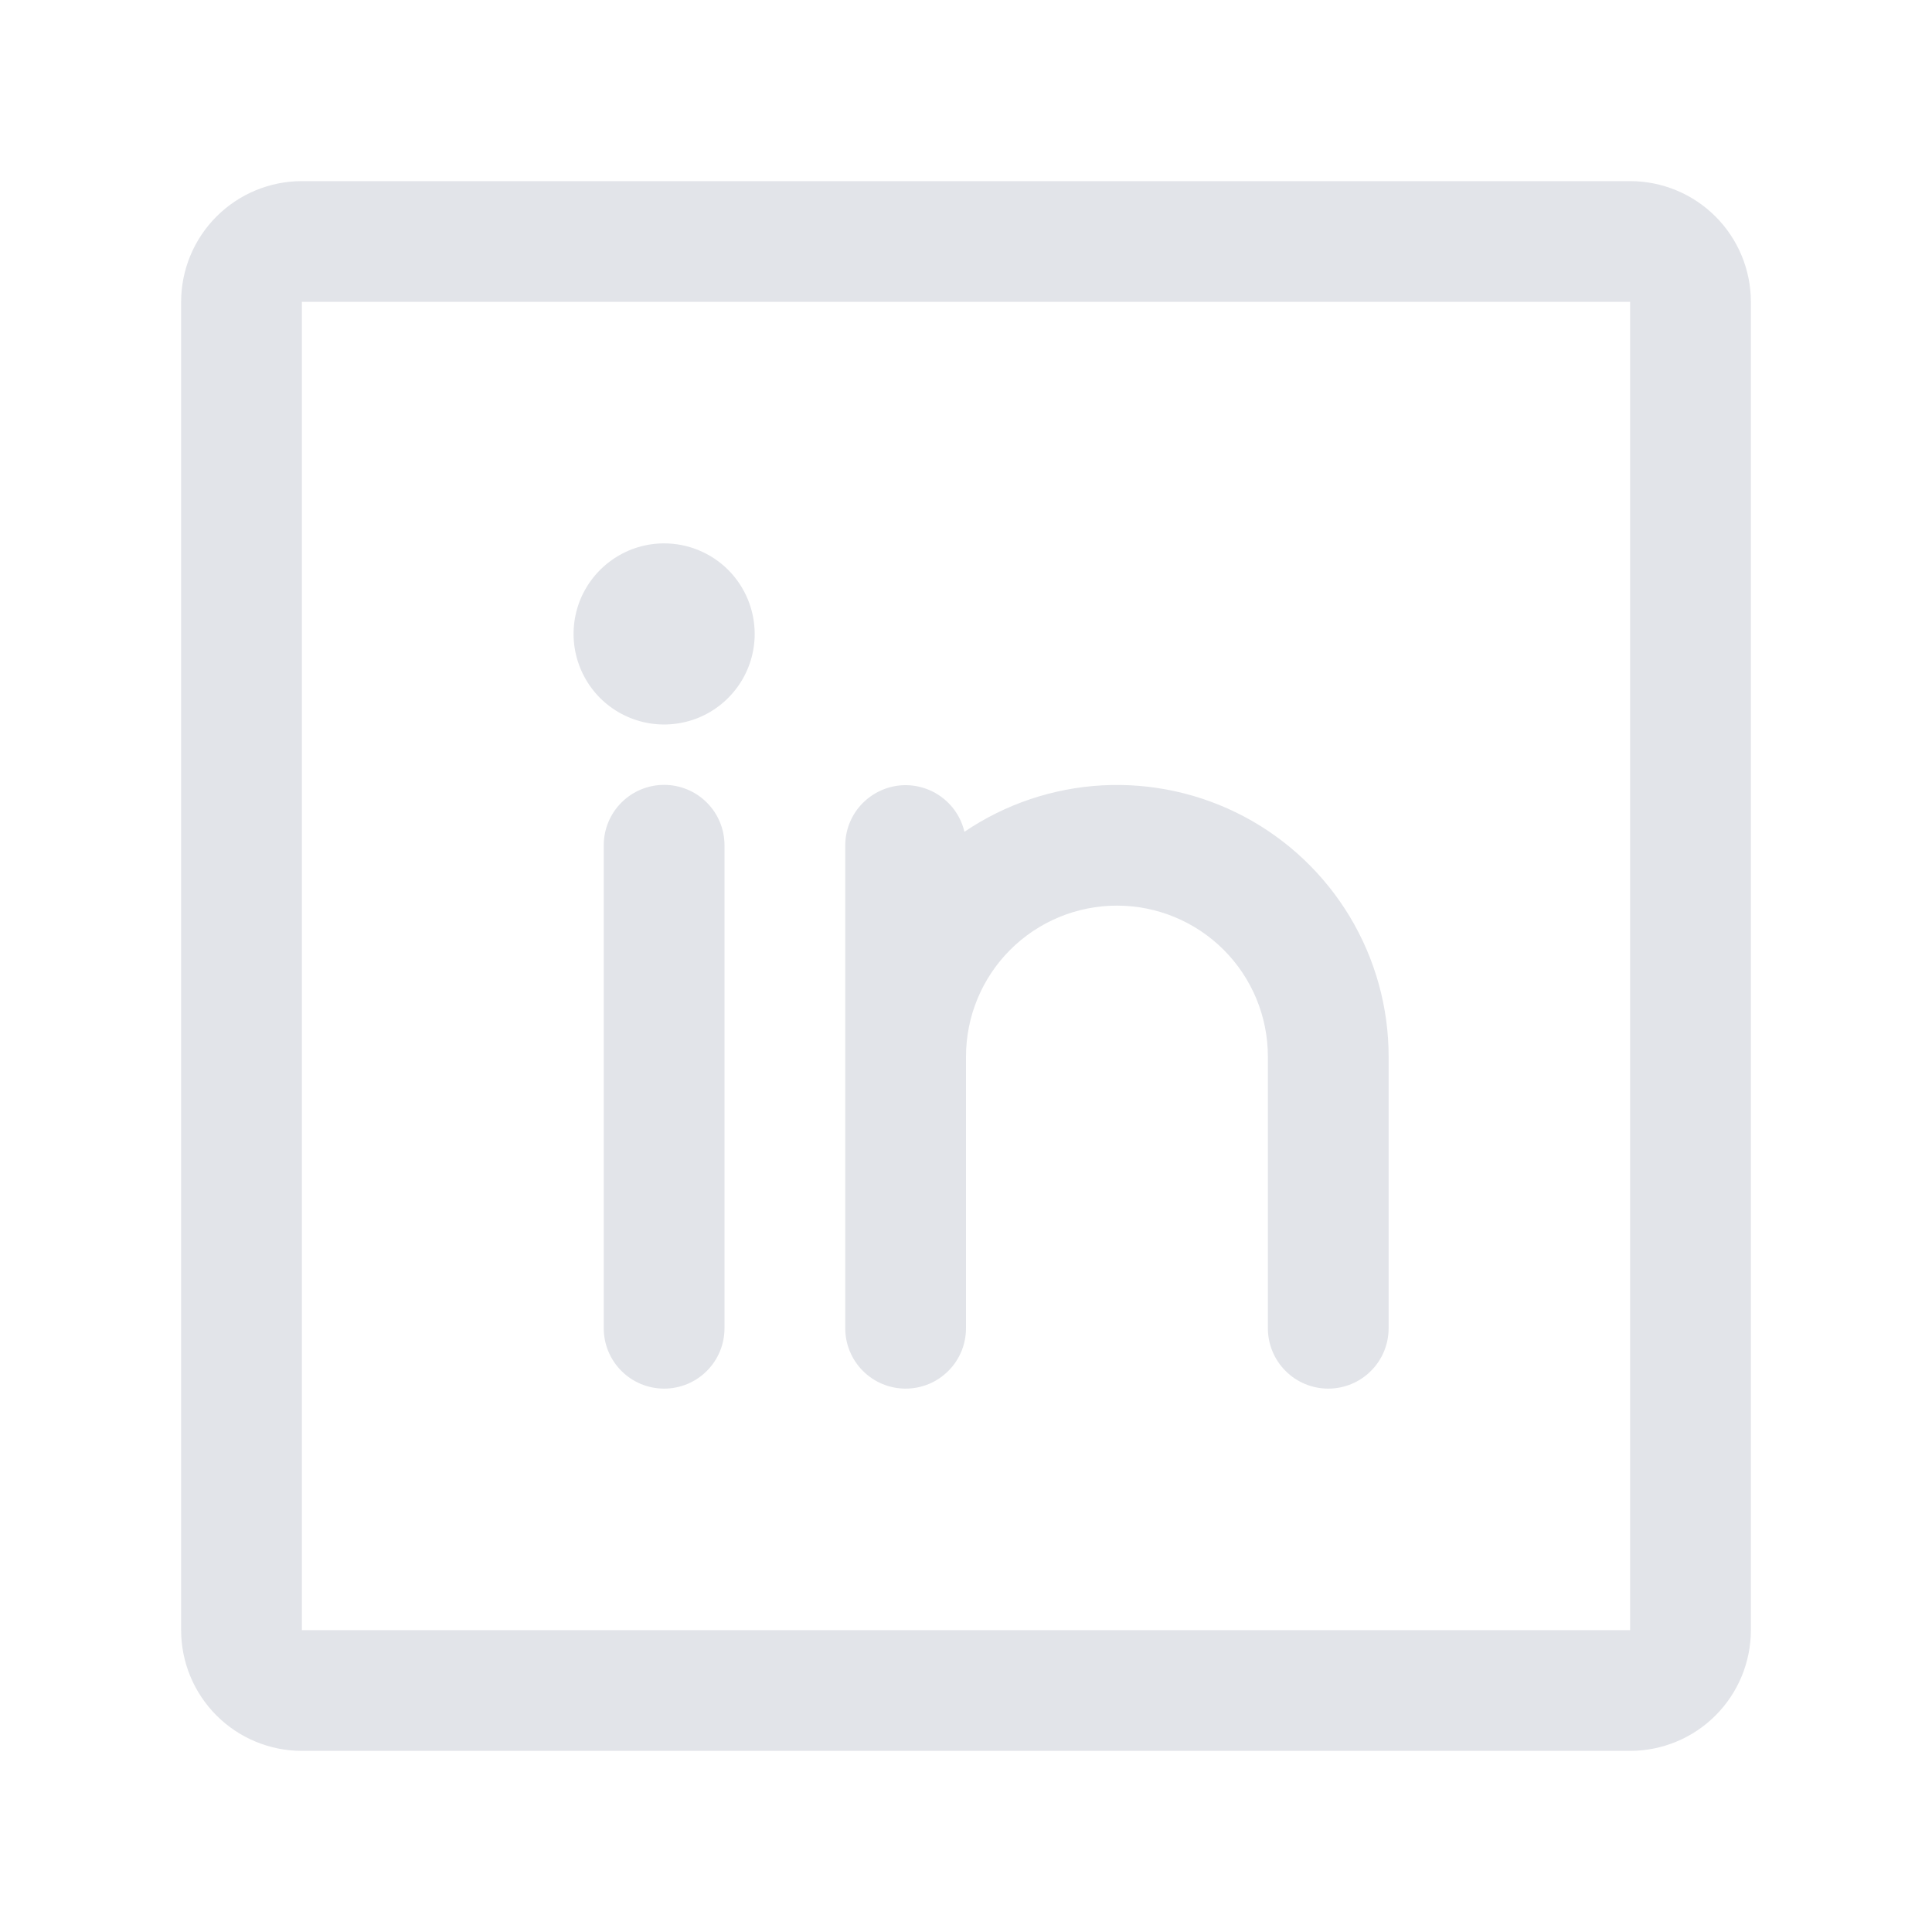
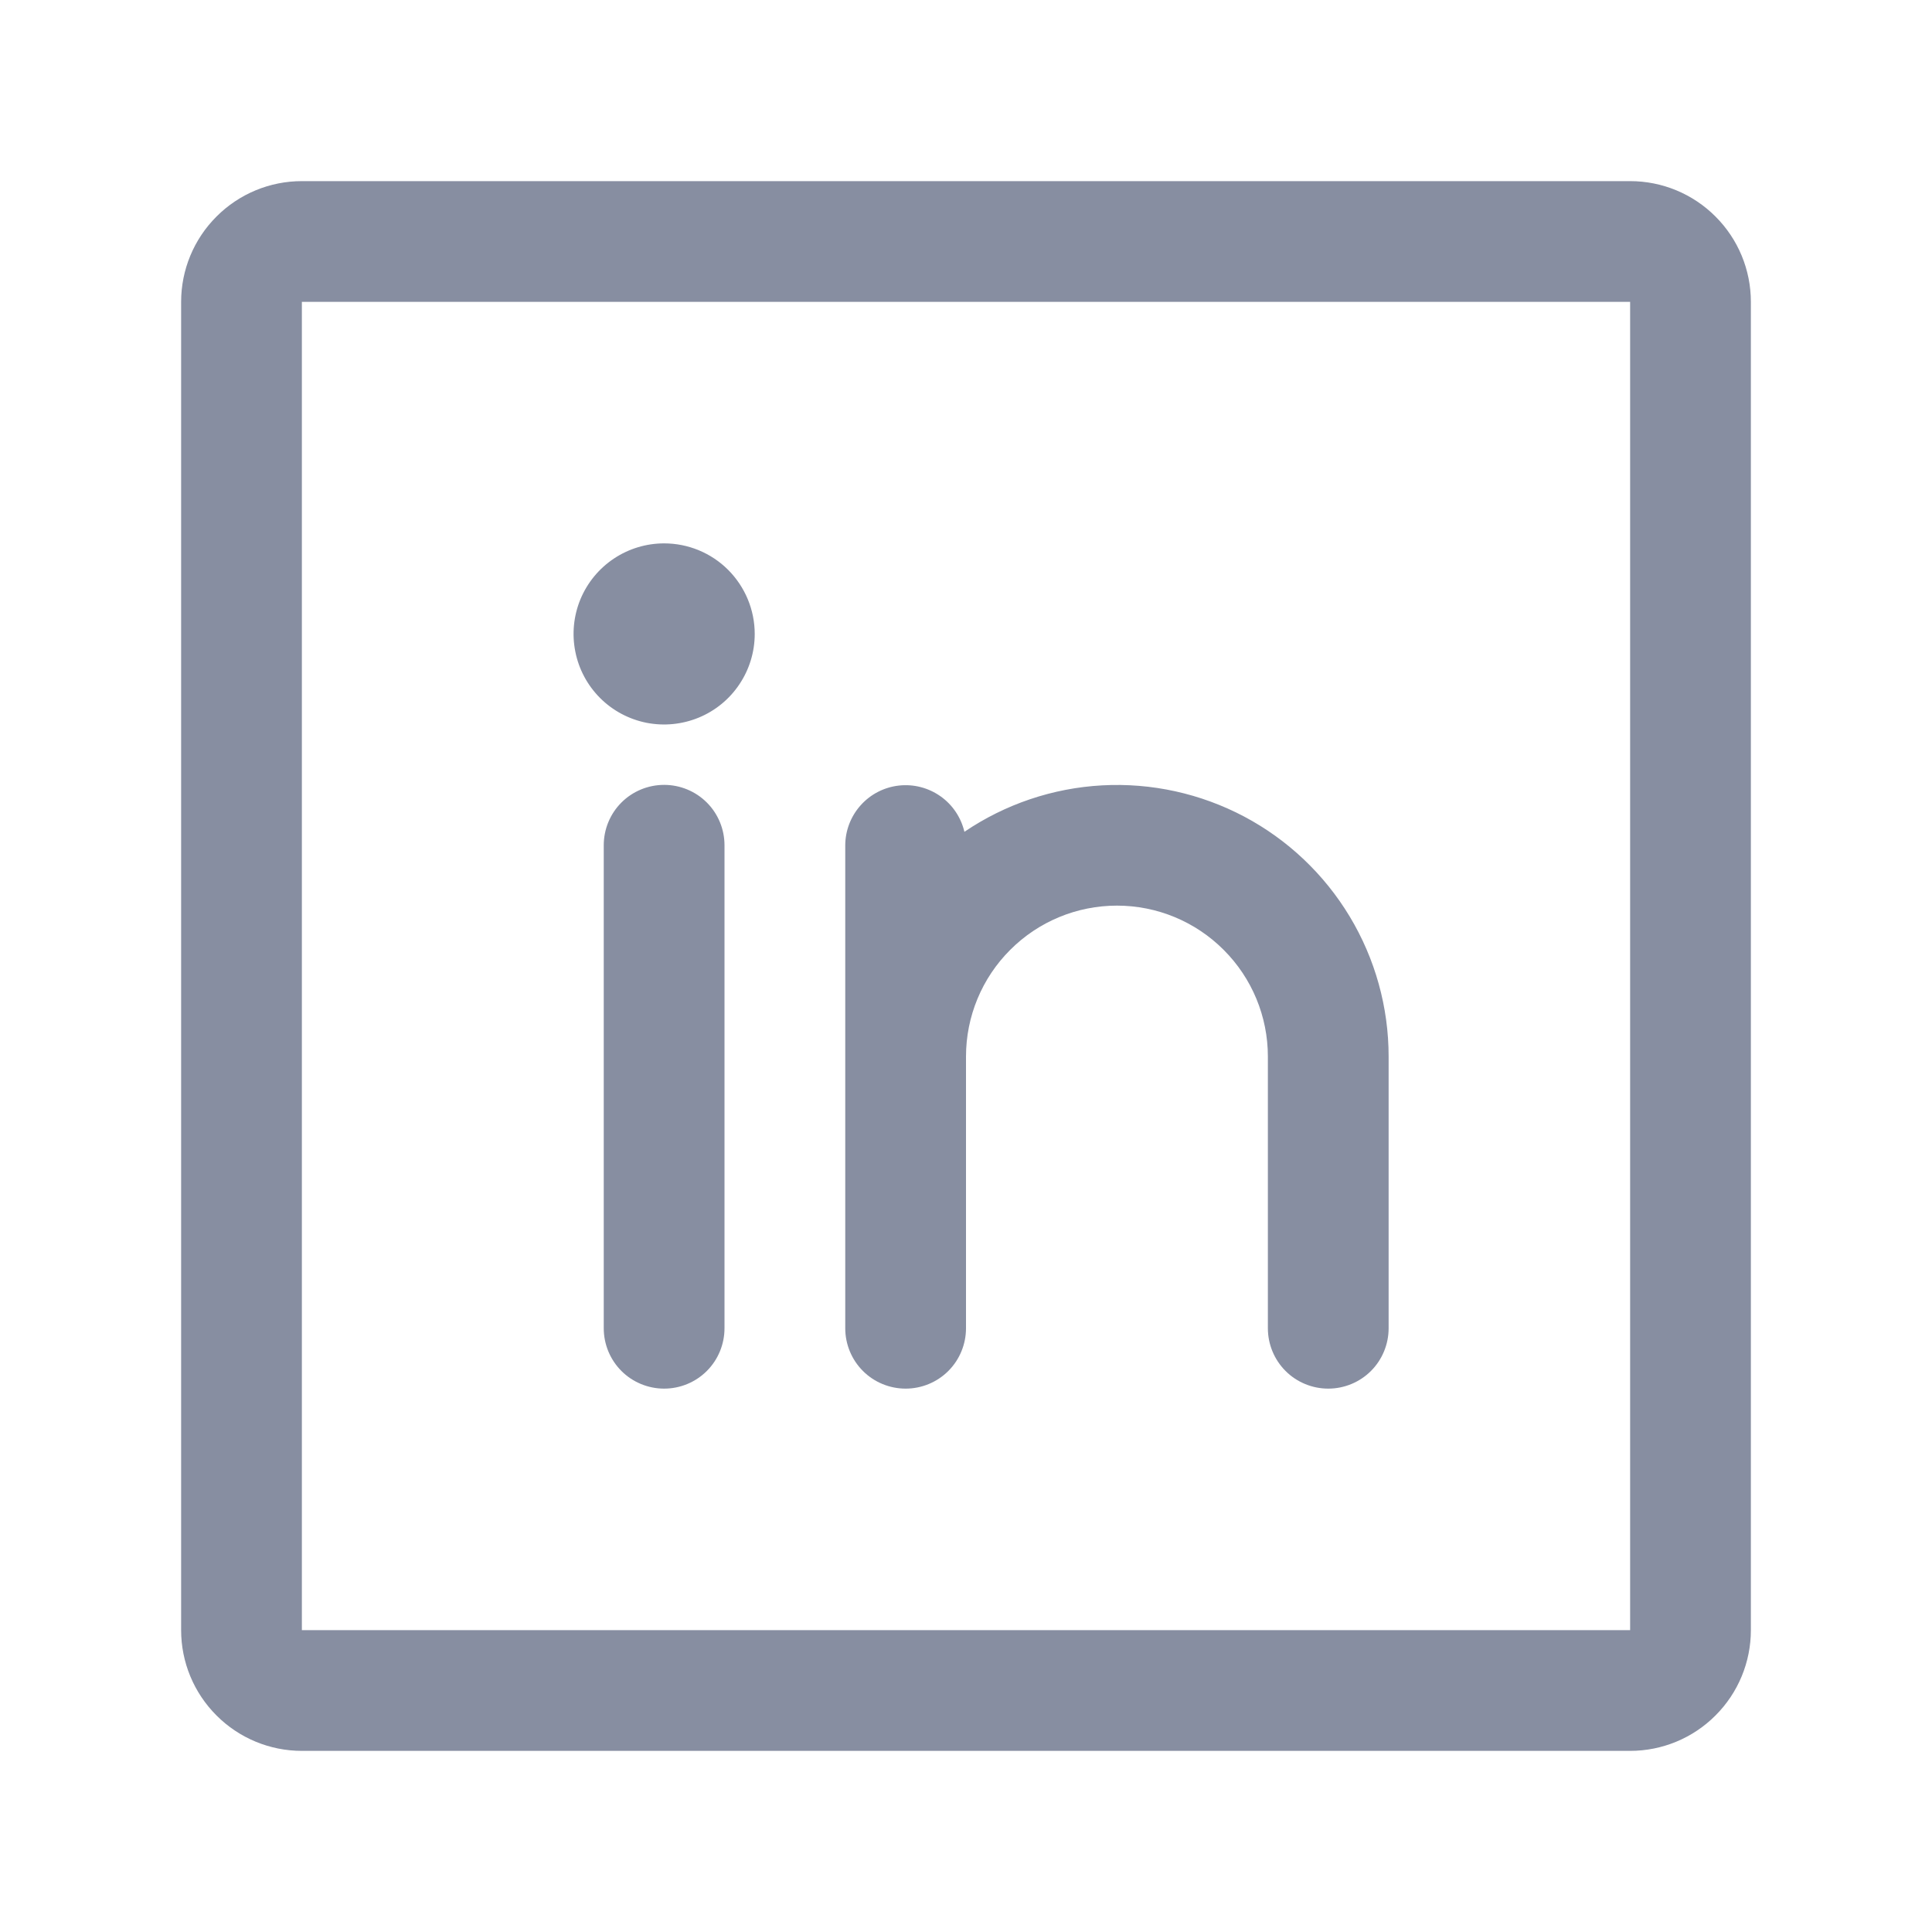
- <svg xmlns="http://www.w3.org/2000/svg" width="32" height="32" viewBox="0 0 32 32" fill="none">
-   <path d="M27 3H5C4.47 3 3.961 3.211 3.586 3.586C3.211 3.961 3 4.47 3 5V27C3 27.53 3.211 28.039 3.586 28.414C3.961 28.789 4.47 29 5 29H27C27.53 29 28.039 28.789 28.414 28.414C28.789 28.039 29 27.53 29 27V5C29 4.47 28.789 3.961 28.414 3.586C28.039 3.211 27.53 3 27 3ZM27 27H5V5H27V27ZM12 14V22C12 22.265 11.895 22.52 11.707 22.707C11.52 22.895 11.265 23 11 23C10.735 23 10.48 22.895 10.293 22.707C10.105 22.52 10 22.265 10 22V14C10 13.735 10.105 13.48 10.293 13.293C10.48 13.105 10.735 13 11 13C11.265 13 11.52 13.105 11.707 13.293C11.895 13.48 12 13.735 12 14ZM23 17.5V22C23 22.265 22.895 22.52 22.707 22.707C22.52 22.895 22.265 23 22 23C21.735 23 21.48 22.895 21.293 22.707C21.105 22.52 21 22.265 21 22V17.5C21 16.837 20.737 16.201 20.268 15.732C19.799 15.263 19.163 15 18.5 15C17.837 15 17.201 15.263 16.732 15.732C16.263 16.201 16 16.837 16 17.5V22C16 22.265 15.895 22.52 15.707 22.707C15.52 22.895 15.265 23 15 23C14.735 23 14.48 22.895 14.293 22.707C14.105 22.52 14 22.265 14 22V14C14.001 13.755 14.092 13.519 14.256 13.337C14.42 13.155 14.645 13.039 14.888 13.011C15.131 12.984 15.376 13.047 15.576 13.188C15.777 13.329 15.918 13.539 15.974 13.777C16.65 13.319 17.439 13.053 18.255 13.008C19.071 12.964 19.884 13.142 20.607 13.525C21.329 13.908 21.933 14.48 22.355 15.18C22.777 15.881 23 16.683 23 17.5ZM12.5 10.5C12.5 10.797 12.412 11.087 12.247 11.333C12.082 11.58 11.848 11.772 11.574 11.886C11.3 11.999 10.998 12.029 10.707 11.971C10.416 11.913 10.149 11.77 9.939 11.561C9.73 11.351 9.587 11.084 9.529 10.793C9.471 10.502 9.501 10.2 9.614 9.926C9.728 9.652 9.92 9.418 10.167 9.253C10.413 9.088 10.703 9 11 9C11.398 9 11.779 9.158 12.061 9.439C12.342 9.721 12.5 10.102 12.5 10.5Z" fill="#E2E4E9" />
+ <svg xmlns="http://www.w3.org/2000/svg" width="28" height="28" viewBox="0 0 28 28" fill="none">
+   <path d="M23.625 2.625H4.375C3.911 2.625 3.466 2.809 3.138 3.138C2.809 3.466 2.625 3.911 2.625 4.375V23.625C2.625 24.089 2.809 24.534 3.138 24.862C3.466 25.191 3.911 25.375 4.375 25.375H23.625C24.089 25.375 24.534 25.191 24.862 24.862C25.191 24.534 25.375 24.089 25.375 23.625V4.375C25.375 3.911 25.191 3.466 24.862 3.138C24.534 2.809 24.089 2.625 23.625 2.625ZM23.625 23.625H4.375V4.375H23.625V23.625ZM10.5 12.25V19.25C10.5 19.482 10.408 19.705 10.244 19.869C10.08 20.033 9.857 20.125 9.625 20.125C9.393 20.125 9.17 20.033 9.006 19.869C8.842 19.705 8.75 19.482 8.75 19.25V12.25C8.75 12.018 8.842 11.795 9.006 11.631C9.17 11.467 9.393 11.375 9.625 11.375C9.857 11.375 10.08 11.467 10.244 11.631C10.408 11.795 10.5 12.018 10.5 12.25ZM20.125 15.312V19.25C20.125 19.482 20.033 19.705 19.869 19.869C19.705 20.033 19.482 20.125 19.25 20.125C19.018 20.125 18.795 20.033 18.631 19.869C18.467 19.705 18.375 19.482 18.375 19.25V15.312C18.375 14.732 18.145 14.176 17.734 13.766C17.324 13.355 16.768 13.125 16.188 13.125C15.607 13.125 15.051 13.355 14.641 13.766C14.23 14.176 14 14.732 14 15.312V19.25C14 19.482 13.908 19.705 13.744 19.869C13.58 20.033 13.357 20.125 13.125 20.125C12.893 20.125 12.67 20.033 12.506 19.869C12.342 19.705 12.25 19.482 12.25 19.25V12.25C12.251 12.036 12.331 11.829 12.474 11.67C12.617 11.51 12.814 11.409 13.027 11.385C13.24 11.361 13.454 11.416 13.63 11.54C13.805 11.663 13.928 11.847 13.977 12.055C14.569 11.654 15.259 11.421 15.973 11.382C16.688 11.343 17.399 11.5 18.031 11.834C18.663 12.169 19.192 12.67 19.561 13.283C19.93 13.896 20.125 14.597 20.125 15.312ZM10.938 9.188C10.938 9.447 10.861 9.701 10.716 9.917C10.572 10.133 10.367 10.301 10.127 10.4C9.887 10.499 9.624 10.525 9.369 10.475C9.114 10.424 8.88 10.299 8.697 10.116C8.513 9.932 8.388 9.698 8.338 9.444C8.287 9.189 8.313 8.925 8.412 8.685C8.512 8.445 8.68 8.24 8.896 8.096C9.112 7.952 9.365 7.875 9.625 7.875C9.973 7.875 10.307 8.013 10.553 8.259C10.799 8.506 10.938 8.839 10.938 9.188Z" fill="#878EA1" />
</svg>
